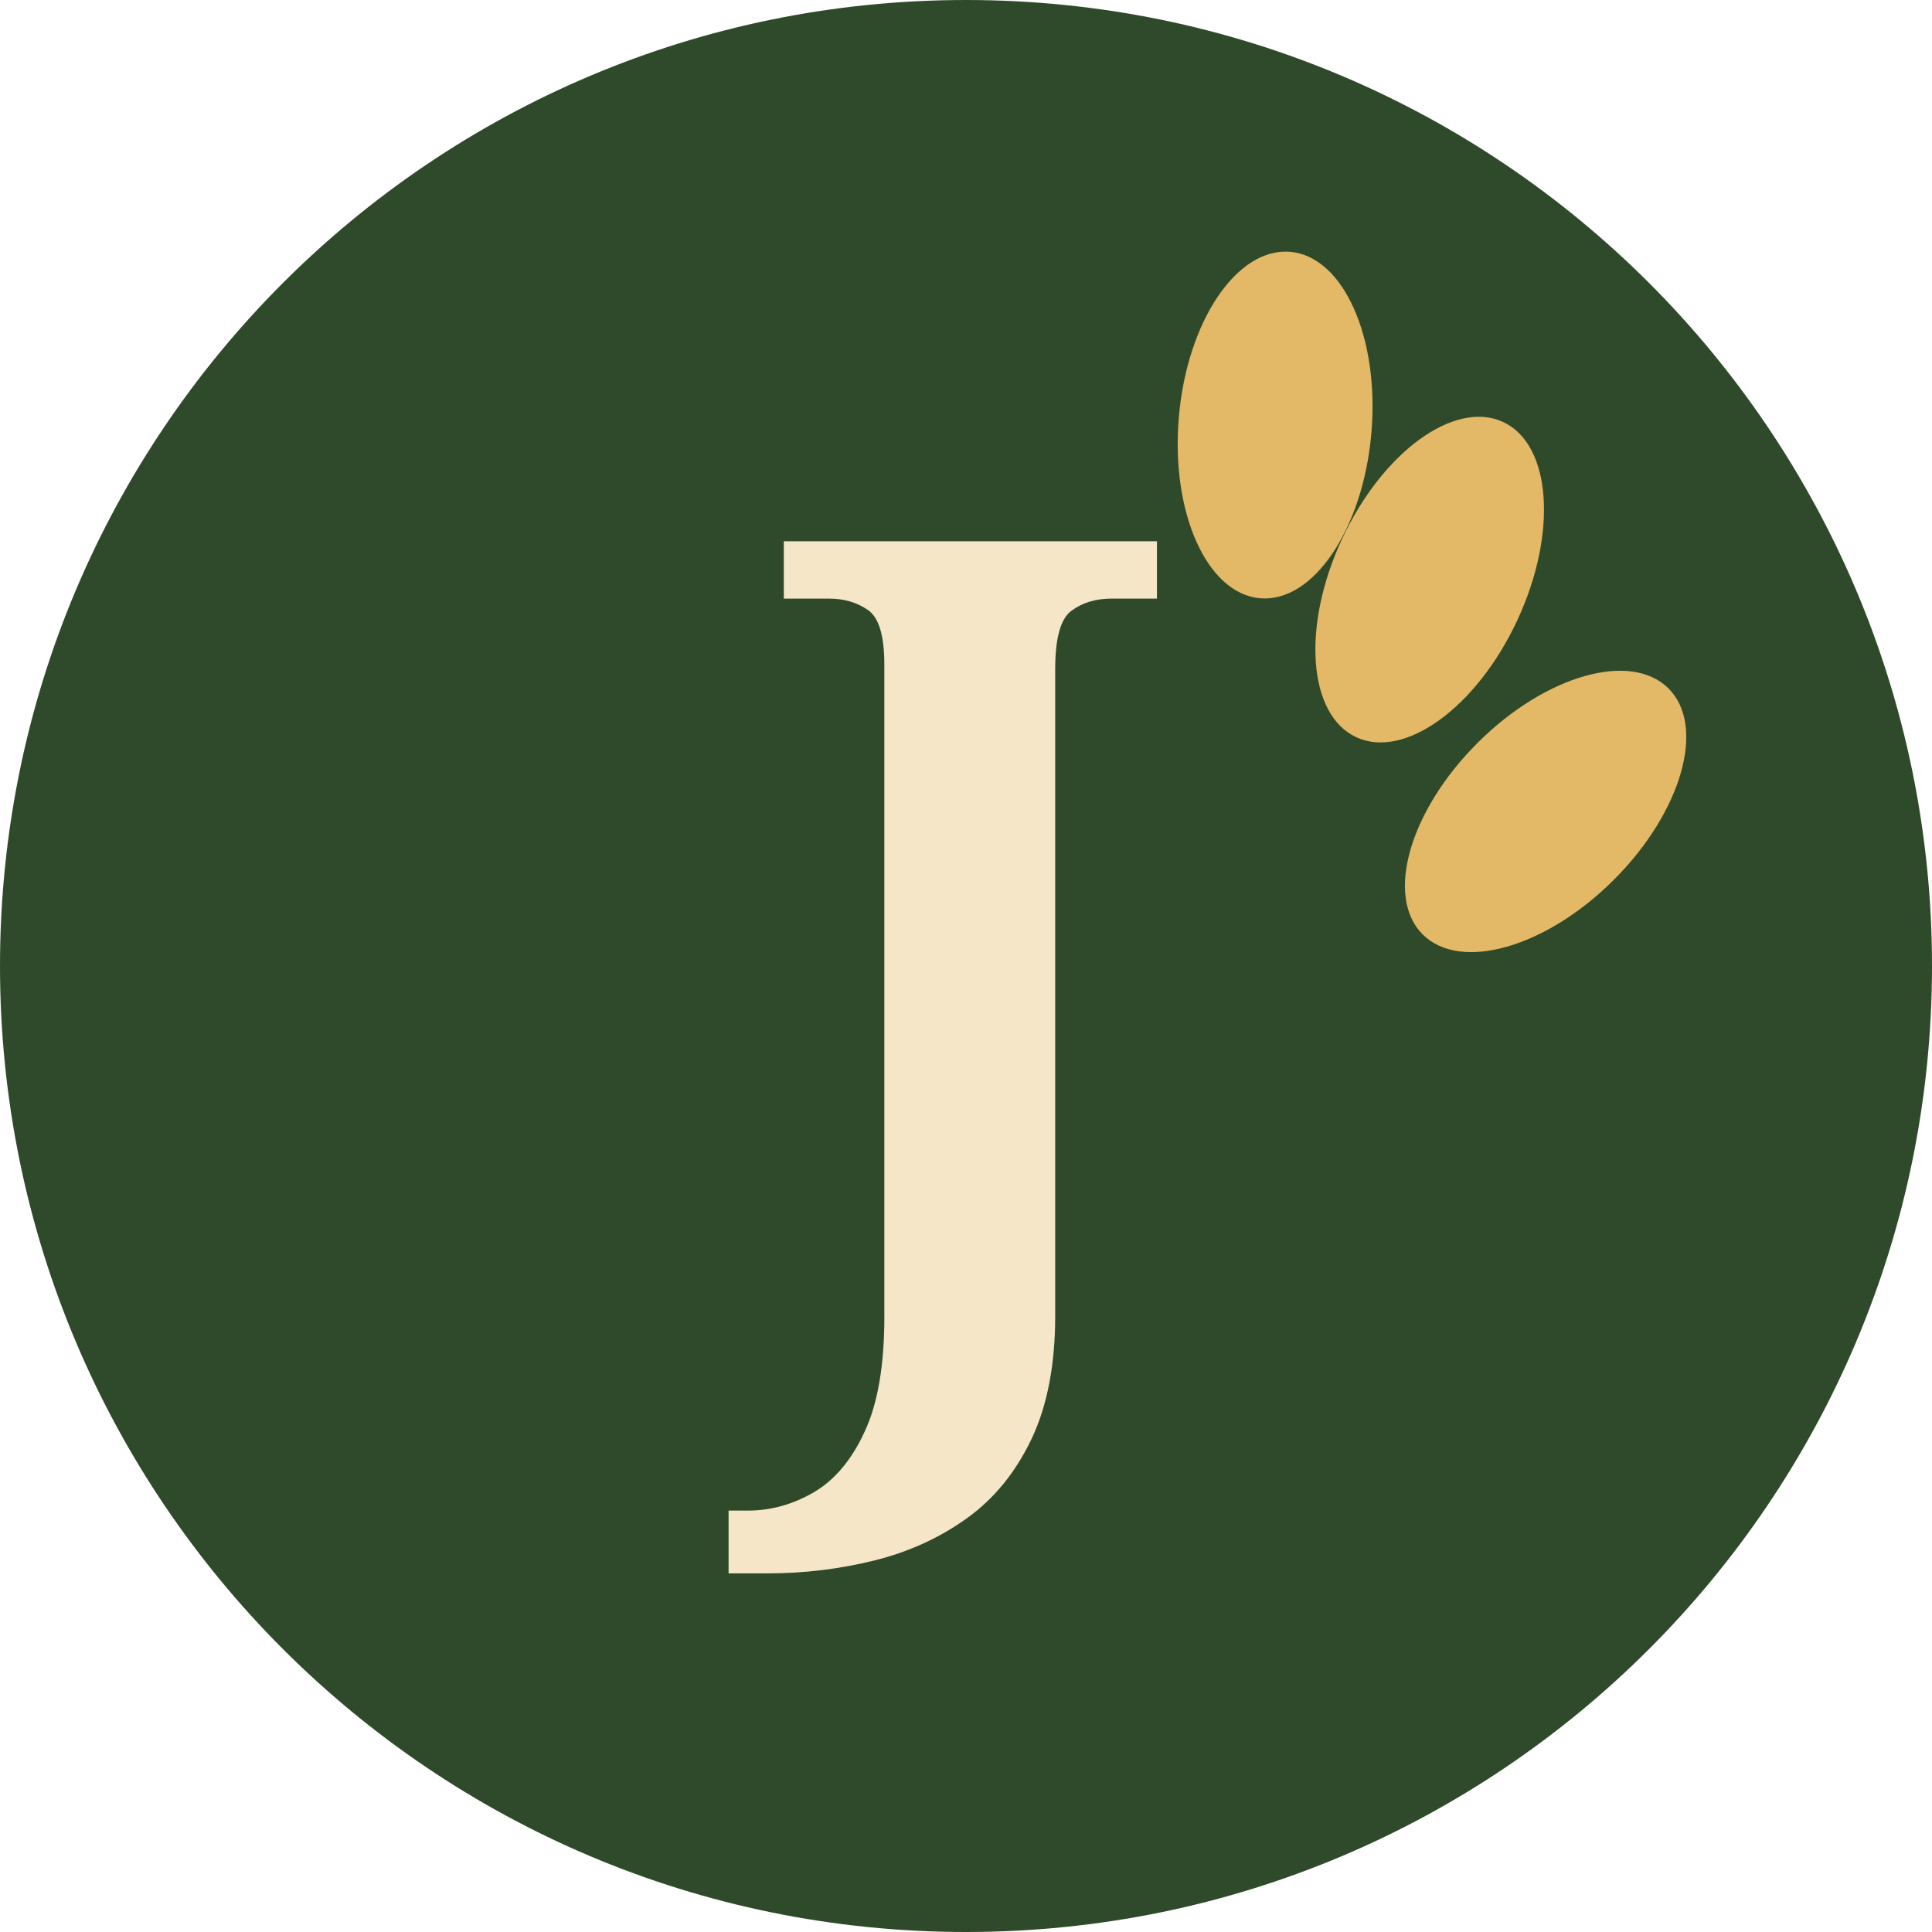
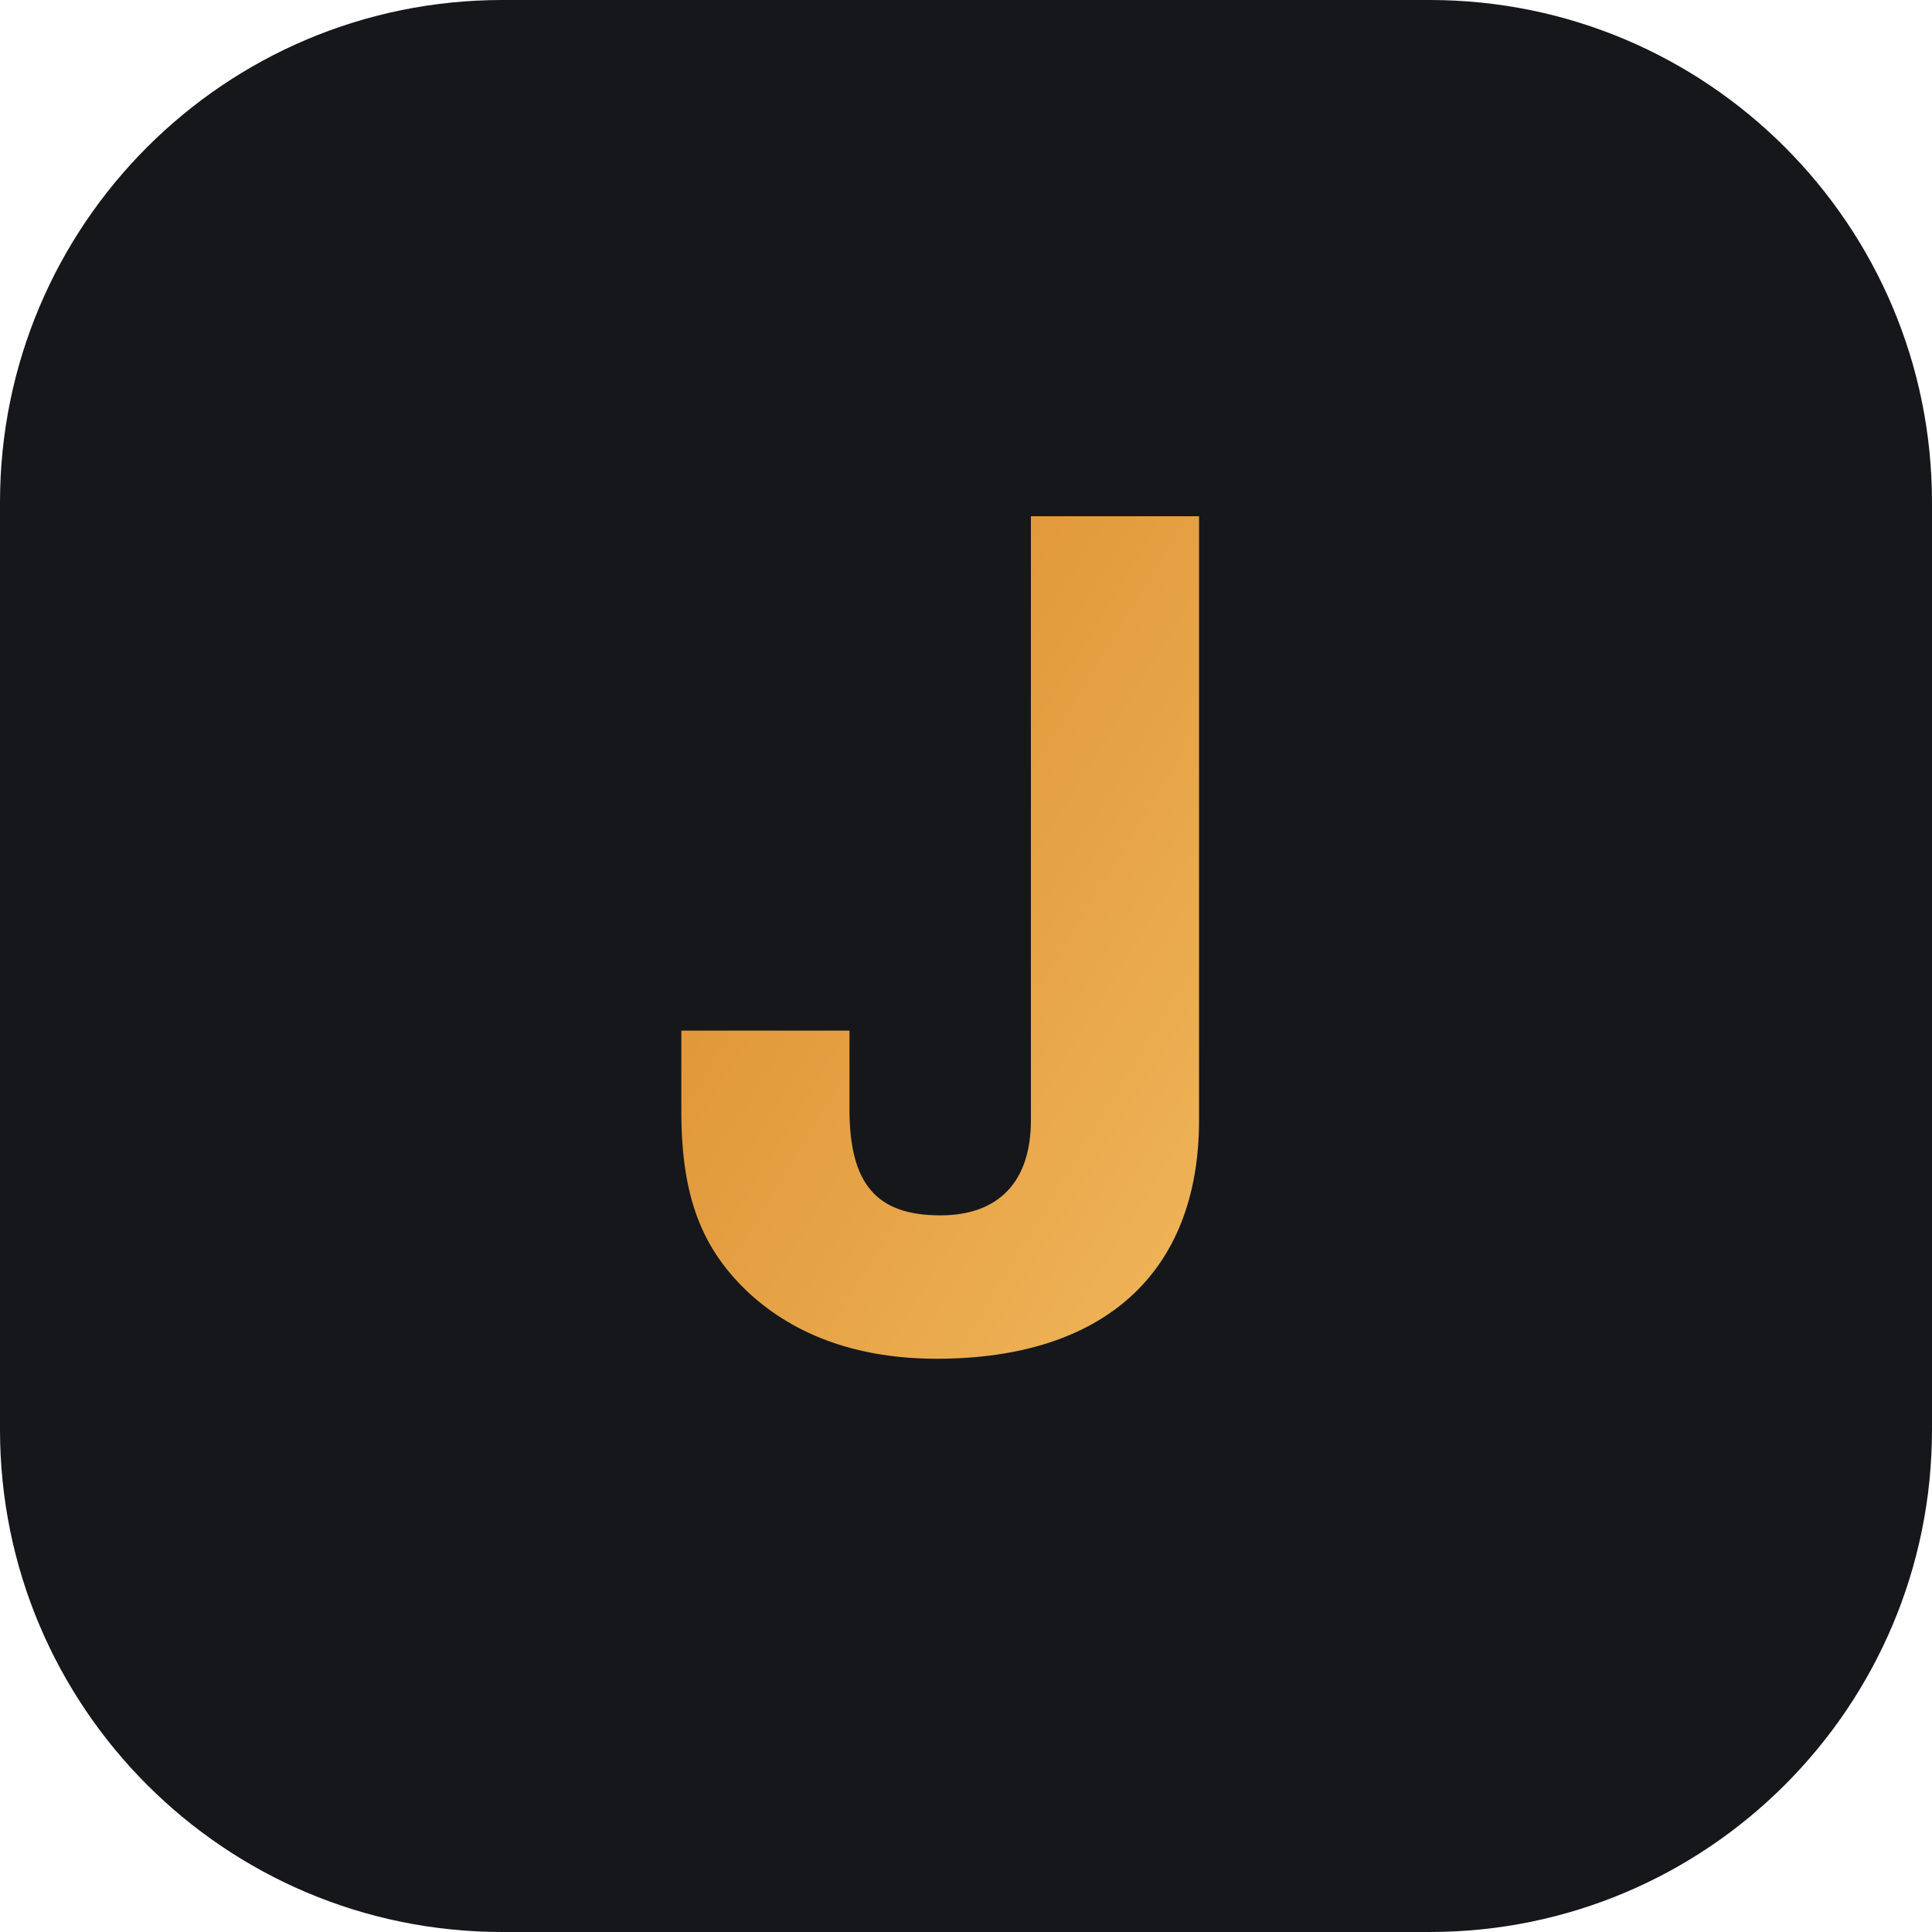
<svg xmlns="http://www.w3.org/2000/svg" viewBox="0 0 100 100" width="100" height="100">
-   <circle cx="50" cy="50" r="50" fill="#2f4a2a" />
-   <text x="50" y="68" text-anchor="middle" font-family="Georgia,serif" font-size="56" font-weight="700" fill="#f5e6c8">J</text>
-   <g fill="#e3b866">
-     <ellipse cx="74" cy="30" rx="5" ry="9" transform="rotate(25 74 30)" />
-     <ellipse cx="80" cy="42" rx="5" ry="9" transform="rotate(45 80 42)" />
-     <ellipse cx="66" cy="22" rx="5" ry="9" transform="rotate(5 66 22)" />
-   </g>
+   <defs>
+     <linearGradient id="g" x1="0" y1="0" x2="1" y2="1">
+       <stop offset="0" stop-color="#d98a2b" />
+       <stop offset="1" stop-color="#f0b65a" />
+     </linearGradient>
+   </defs>
+   <rect width="100" height="100" rx="26" fill="#15171b" />
+   <text x="50" y="69" text-anchor="middle" font-family="Helvetica,Arial,sans-serif" font-size="58" font-weight="700" fill="url(#g)">J</text>
</svg>
